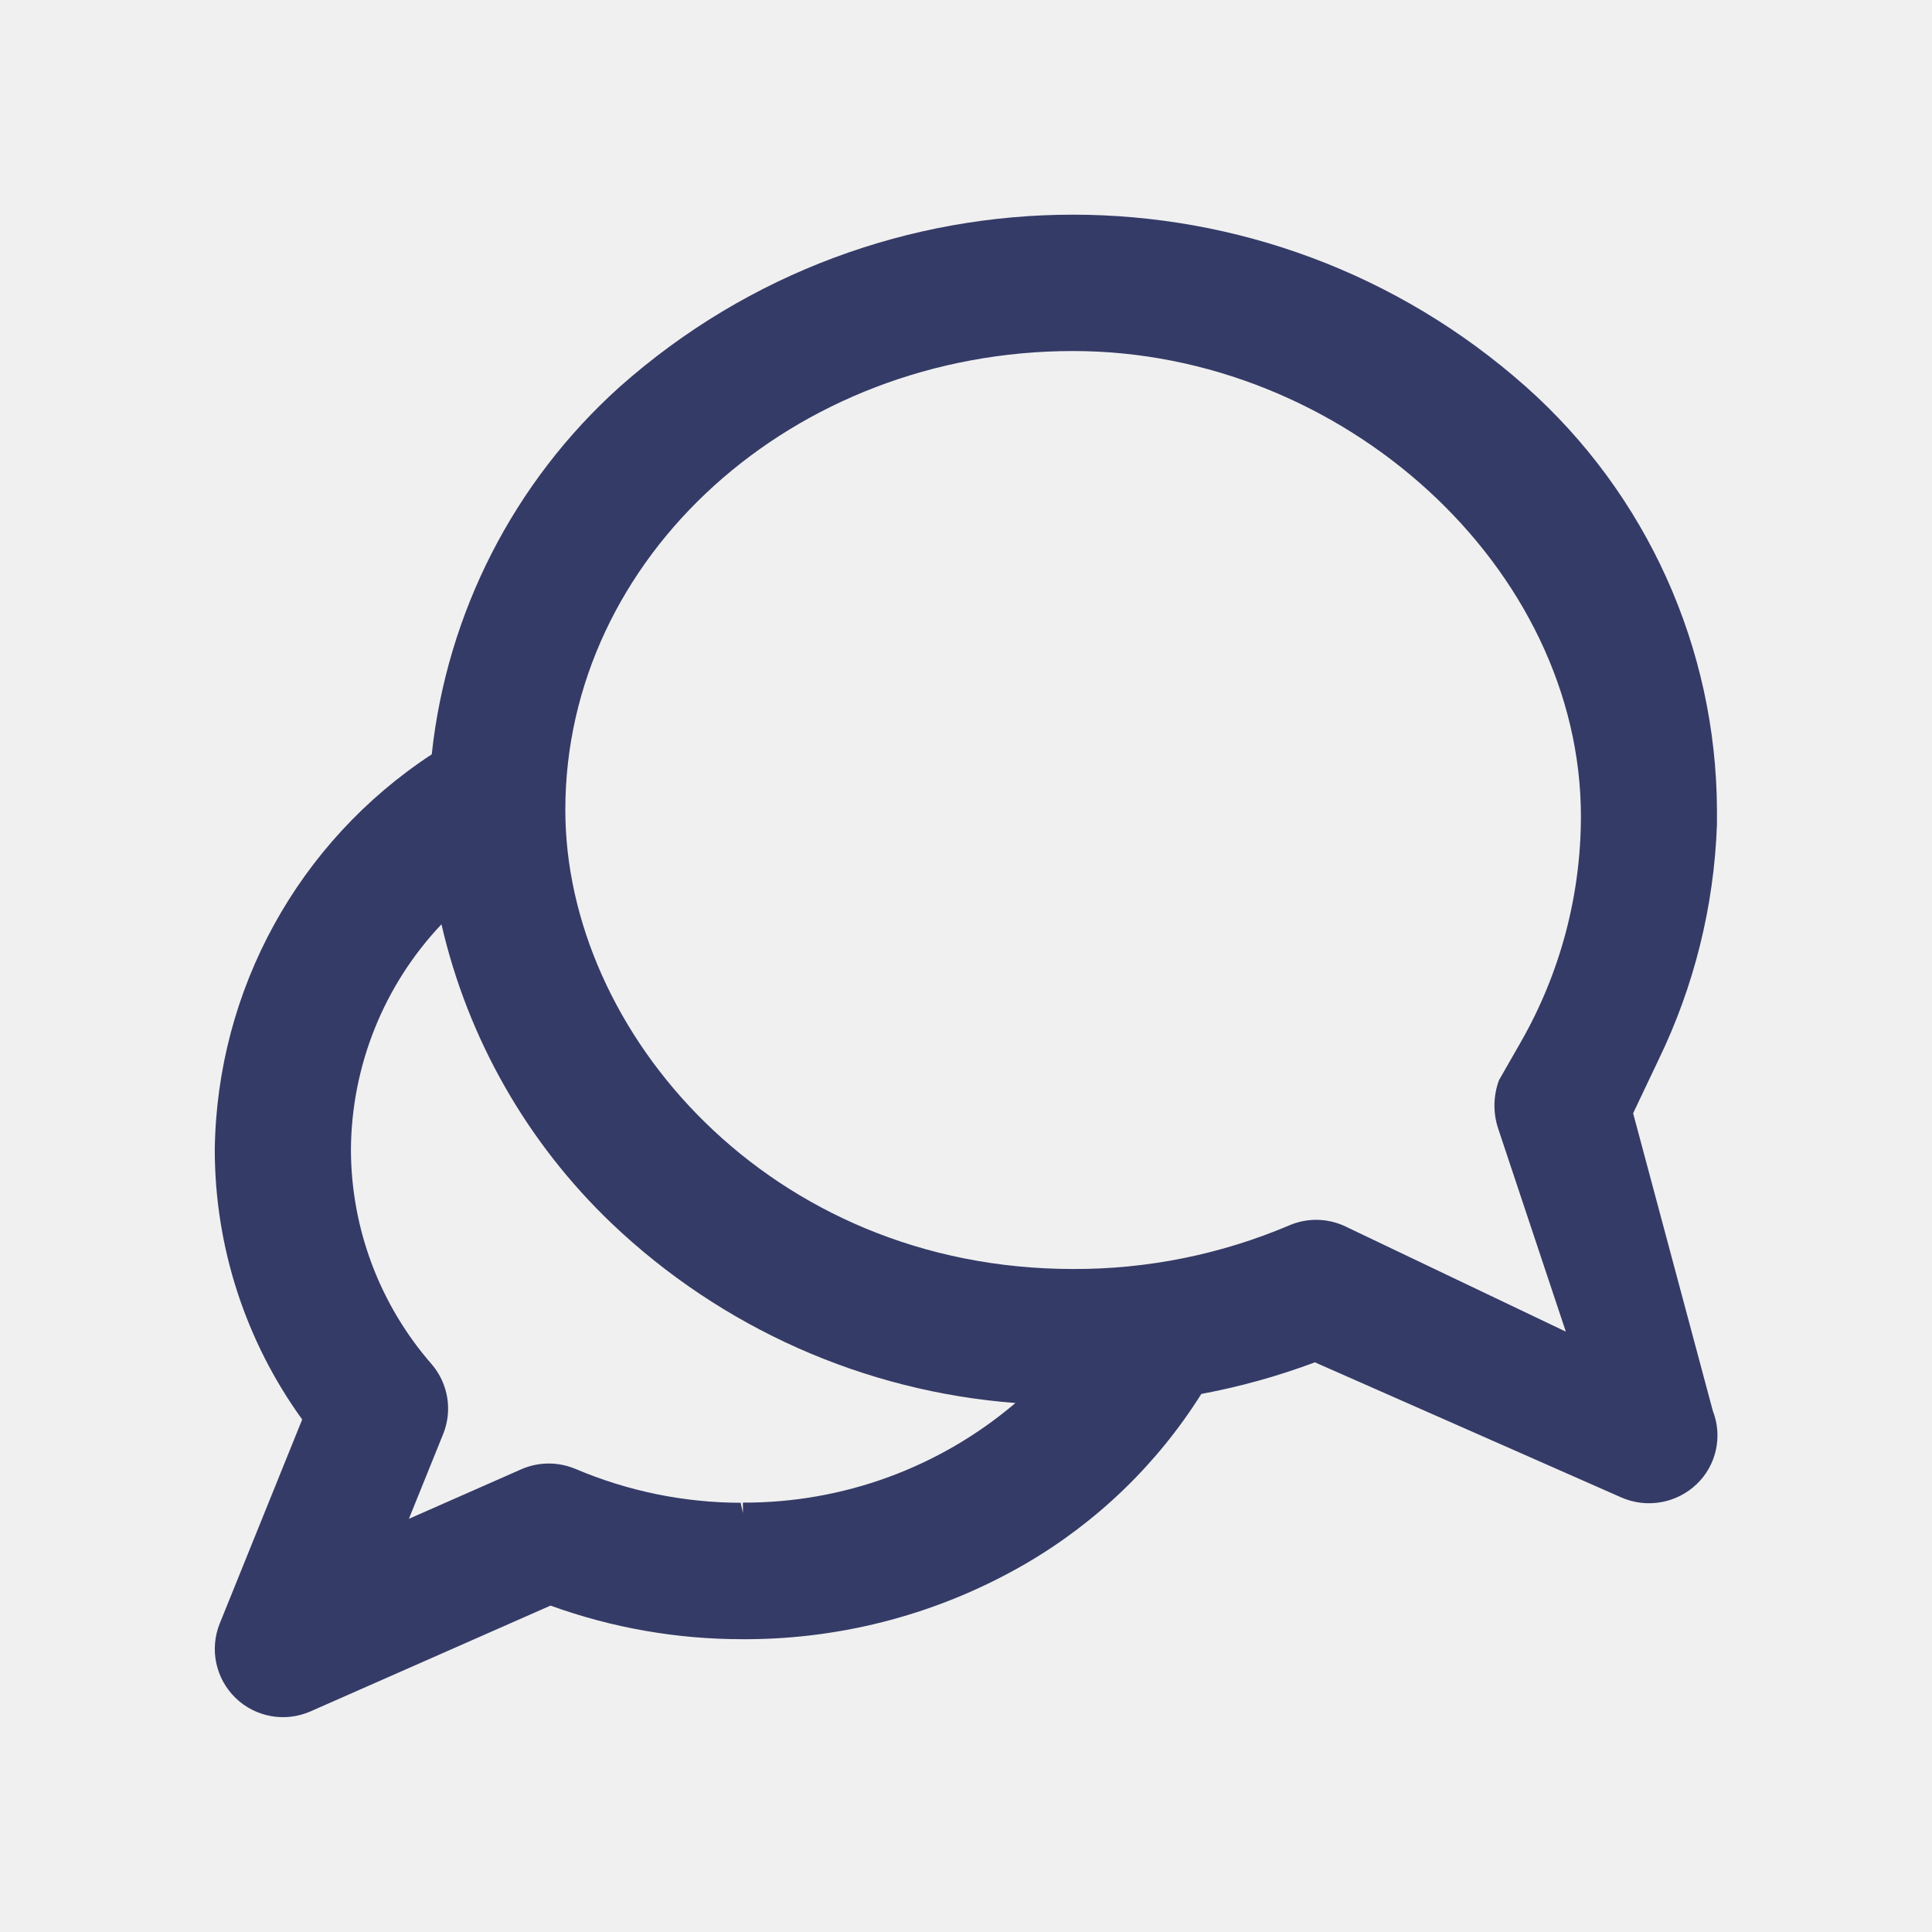
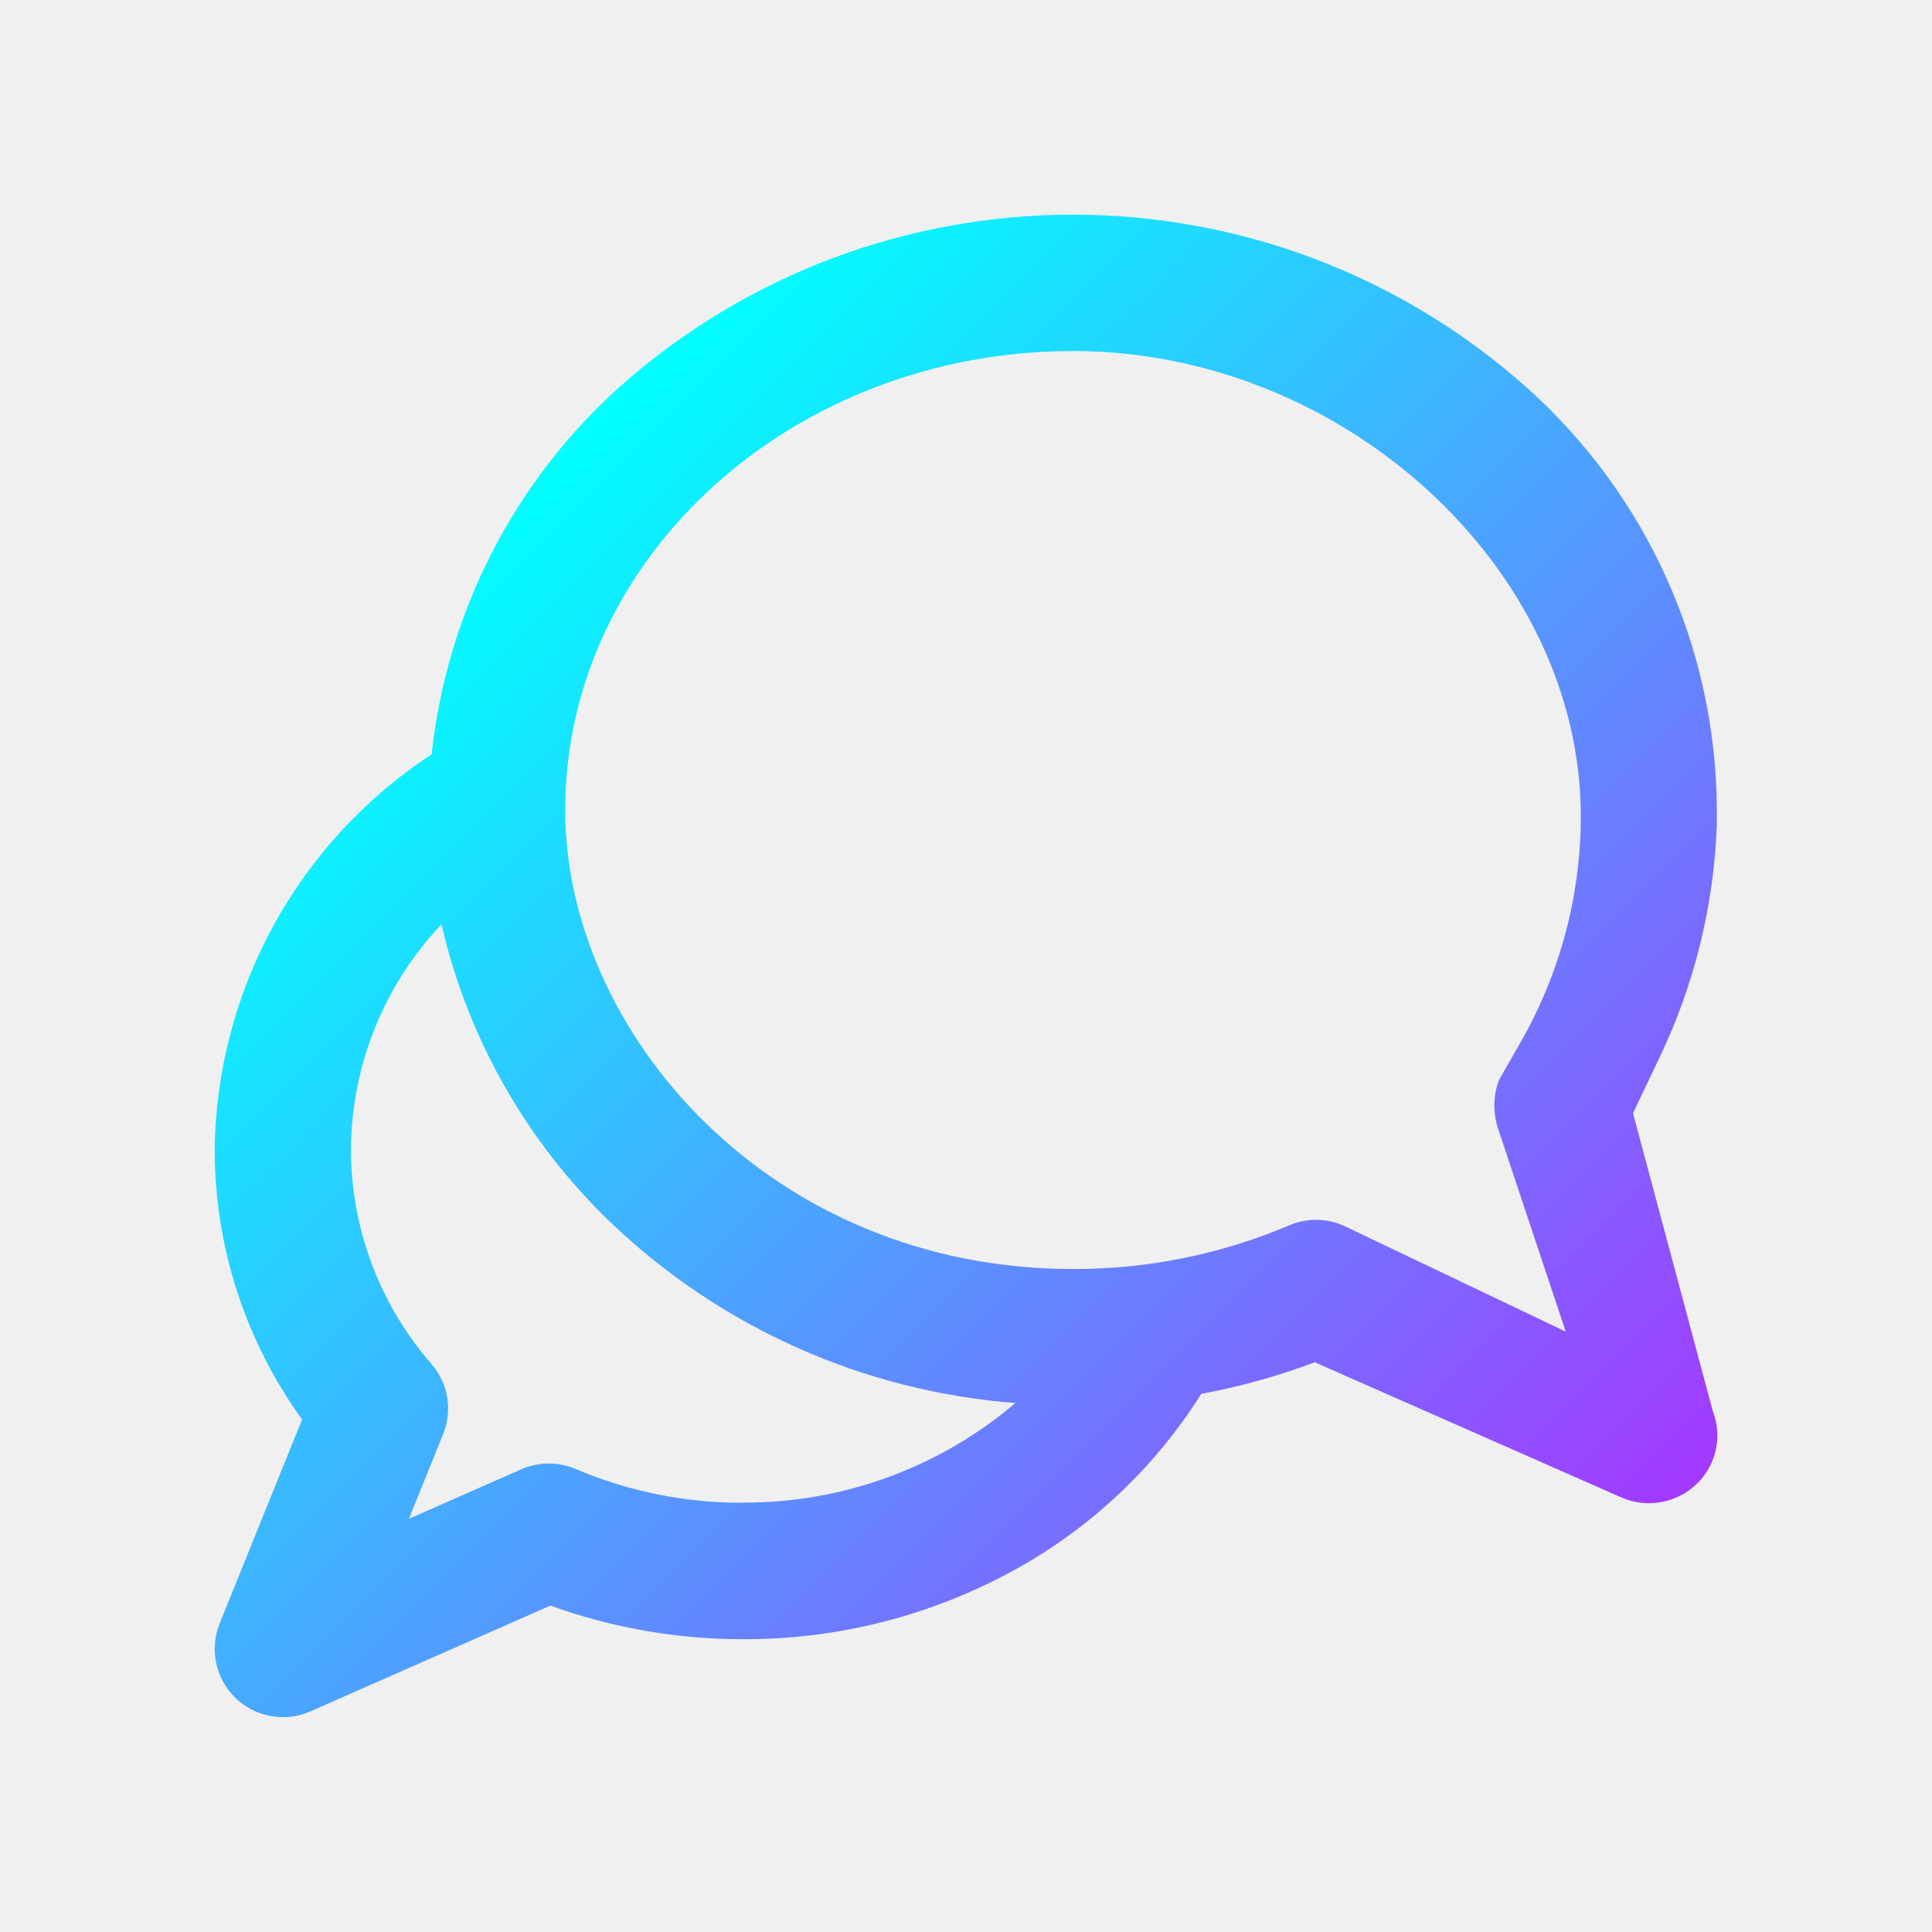
<svg xmlns="http://www.w3.org/2000/svg" width="36" height="36" viewBox="0 0 36 36">
  <defs>
-     <clipPath id="fikq7clhwa">
-       <path fill="#fff" d="M0 0H36V36H0z" transform="translate(2486 -130)" />
+     <linearGradient id="x6occoomjb" x1=".138" x2=".862" y1=".245" y2=".969" gradientUnits="objectBoundingBox">
+       <stop offset="0" stop-color="#0ff" />
+       <stop offset="1" stop-color="#a23aff" />
+     </linearGradient>
+     <clipPath id="0a1bib1qda">
+       <path fill="#fff" d="M0 0H36V36H0z" transform="translate(571 938)" />
    </clipPath>
  </defs>
-   <g clip-path="url(#fikq7clhwa)" transform="translate(-2486 130)">
-     <path fill="#353b67" d="M225.993 46.127l.475-1a10.938 10.938 0 0 0 1.087-4.383v-.272A10.613 10.613 0 0 0 224 32.593a12.718 12.718 0 0 0-16.893 0 10.752 10.752 0 0 0-3.5 6.846 8.943 8.943 0 0 0-4.043 7.367 8.58 8.58 0 0 0 1.629 5.027l-1.536 3.8a1.271 1.271 0 0 0 1.691 1.639l4.472-1.971a10.478 10.478 0 0 0 3.59.626h.081a10.409 10.409 0 0 0 5.171-1.4 9.526 9.526 0 0 0 3.285-3.17 12.621 12.621 0 0 0 2.116-.589l5.715 2.52a1.286 1.286 0 0 0 1.4-.251 1.256 1.256 0 0 0 .3-1.365zm-2.5-.615a1.363 1.363 0 0 0-.015.9l1.261 3.784-4.139-1.975a1.27 1.27 0 0 0-1.012-.006 10.207 10.207 0 0 1-4.03.814c-5.66 0-9.462-4.423-9.462-8.553 0-4.716 4.245-8.552 9.462-8.552 5.04 0 9.462 4.052 9.462 8.671a8.479 8.479 0 0 1-1.117 4.2zm-17.207 7.243a1.276 1.276 0 0 0-1.011.006l-2.094.923.638-1.578a1.268 1.268 0 0 0-.211-1.3 6.1 6.1 0 0 1-1.507-4 6.168 6.168 0 0 1 1.687-4.2 11.175 11.175 0 0 0 3.173 5.575 12.264 12.264 0 0 0 7.522 3.345 7.786 7.786 0 0 1-5.078 1.856v.192l-.042-.189a7.9 7.9 0 0 1-3.075-.63zm3.117.818z" transform="translate(2290.438 -155.383)" />
+   <g clip-path="url(#0a1bib1qda)" transform="translate(-571 -938)">
+     <path fill="url(#x6occoomjb)" d="M945.964 548.763l.475-1a10.939 10.939 0 0 0 1.087-4.383v-.272a10.611 10.611 0 0 0-3.555-7.879 12.718 12.718 0 0 0-16.893 0 10.748 10.748 0 0 0-3.5 6.846 8.943 8.943 0 0 0-4.043 7.367 8.587 8.587 0 0 0 1.629 5.027l-1.536 3.8a1.271 1.271 0 0 0 1.691 1.639l4.472-1.971a10.511 10.511 0 0 0 3.59.626h.081a10.423 10.423 0 0 0 5.171-1.4 9.524 9.524 0 0 0 3.285-3.171 12.536 12.536 0 0 0 2.116-.589l5.715 2.52a1.284 1.284 0 0 0 1.4-.251 1.256 1.256 0 0 0 .3-1.365zm-2.5-.615a1.362 1.362 0 0 0-.015.9l1.261 3.784-4.139-1.975a1.263 1.263 0 0 0-1.012-.006 10.234 10.234 0 0 1-4.03.814c-5.66 0-9.462-4.423-9.462-8.553 0-4.716 4.245-8.552 9.462-8.552 5.04 0 9.462 4.052 9.462 8.671a8.481 8.481 0 0 1-1.117 4.2zm-14.13 7.873a7.925 7.925 0 0 1-3.075-.63 1.27 1.27 0 0 0-1.011.006l-2.094.923.638-1.578a1.266 1.266 0 0 0-.211-1.3 6.1 6.1 0 0 1-1.507-4 6.167 6.167 0 0 1 1.687-4.2 11.178 11.178 0 0 0 3.173 5.575 12.271 12.271 0 0 0 7.522 3.345 7.792 7.792 0 0 1-5.078 1.856z" transform="translate(-344.535 409.981)" />
  </g>
</svg>
